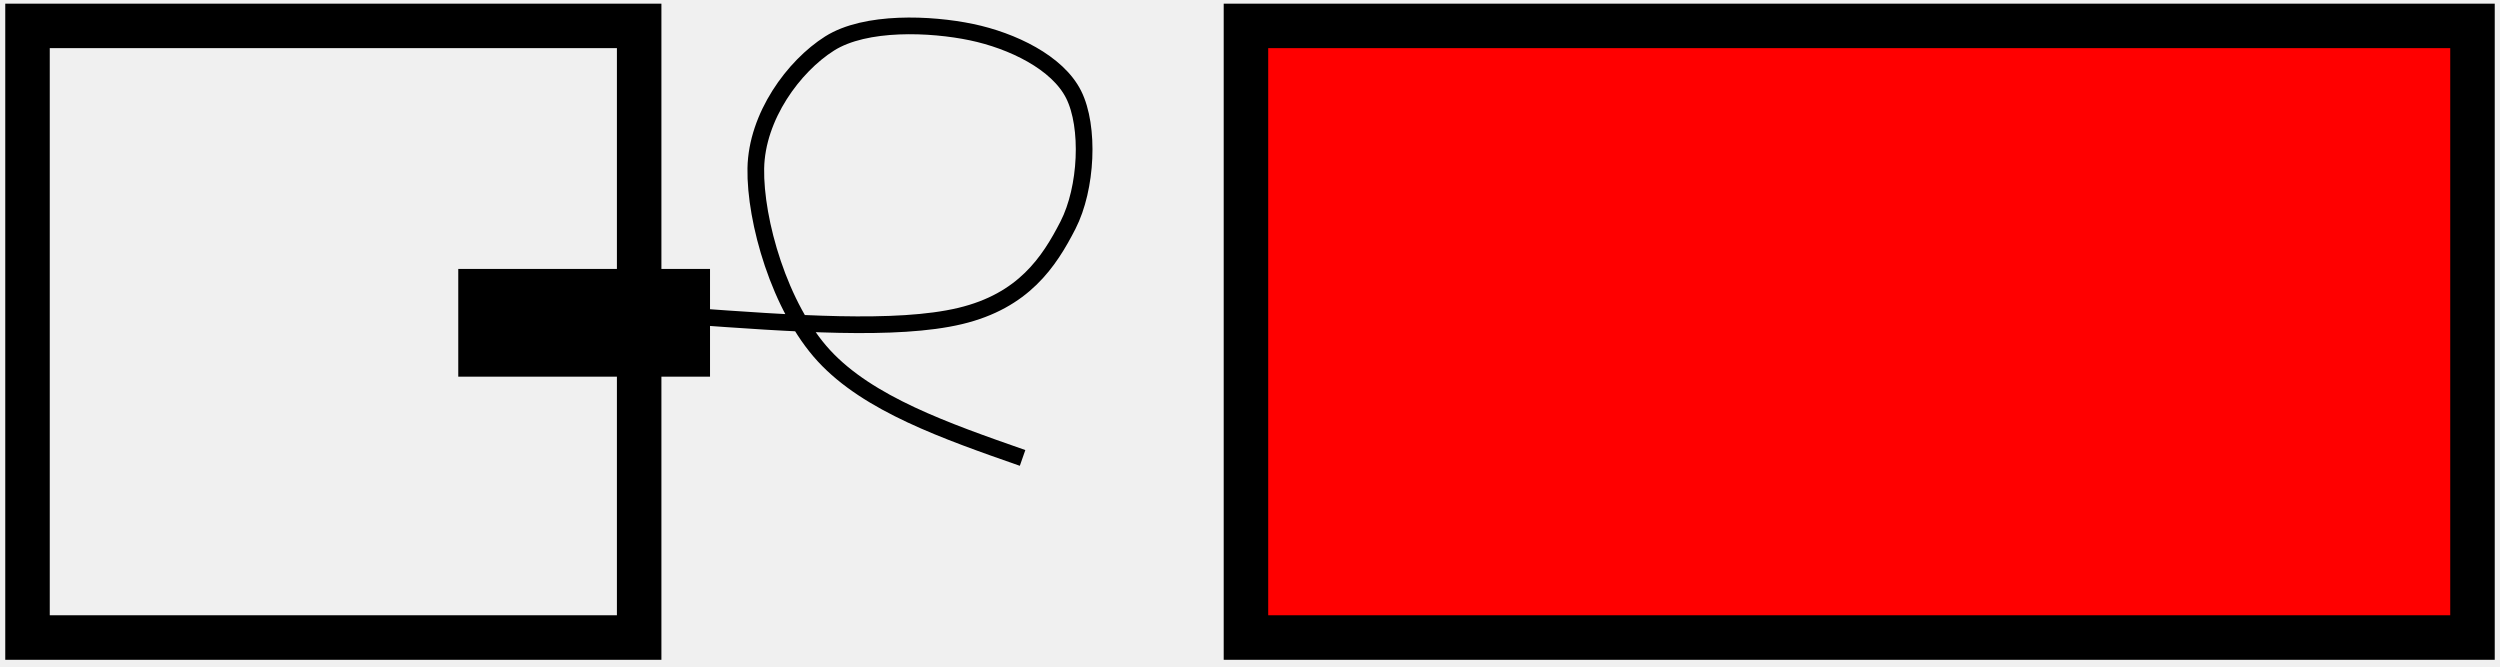
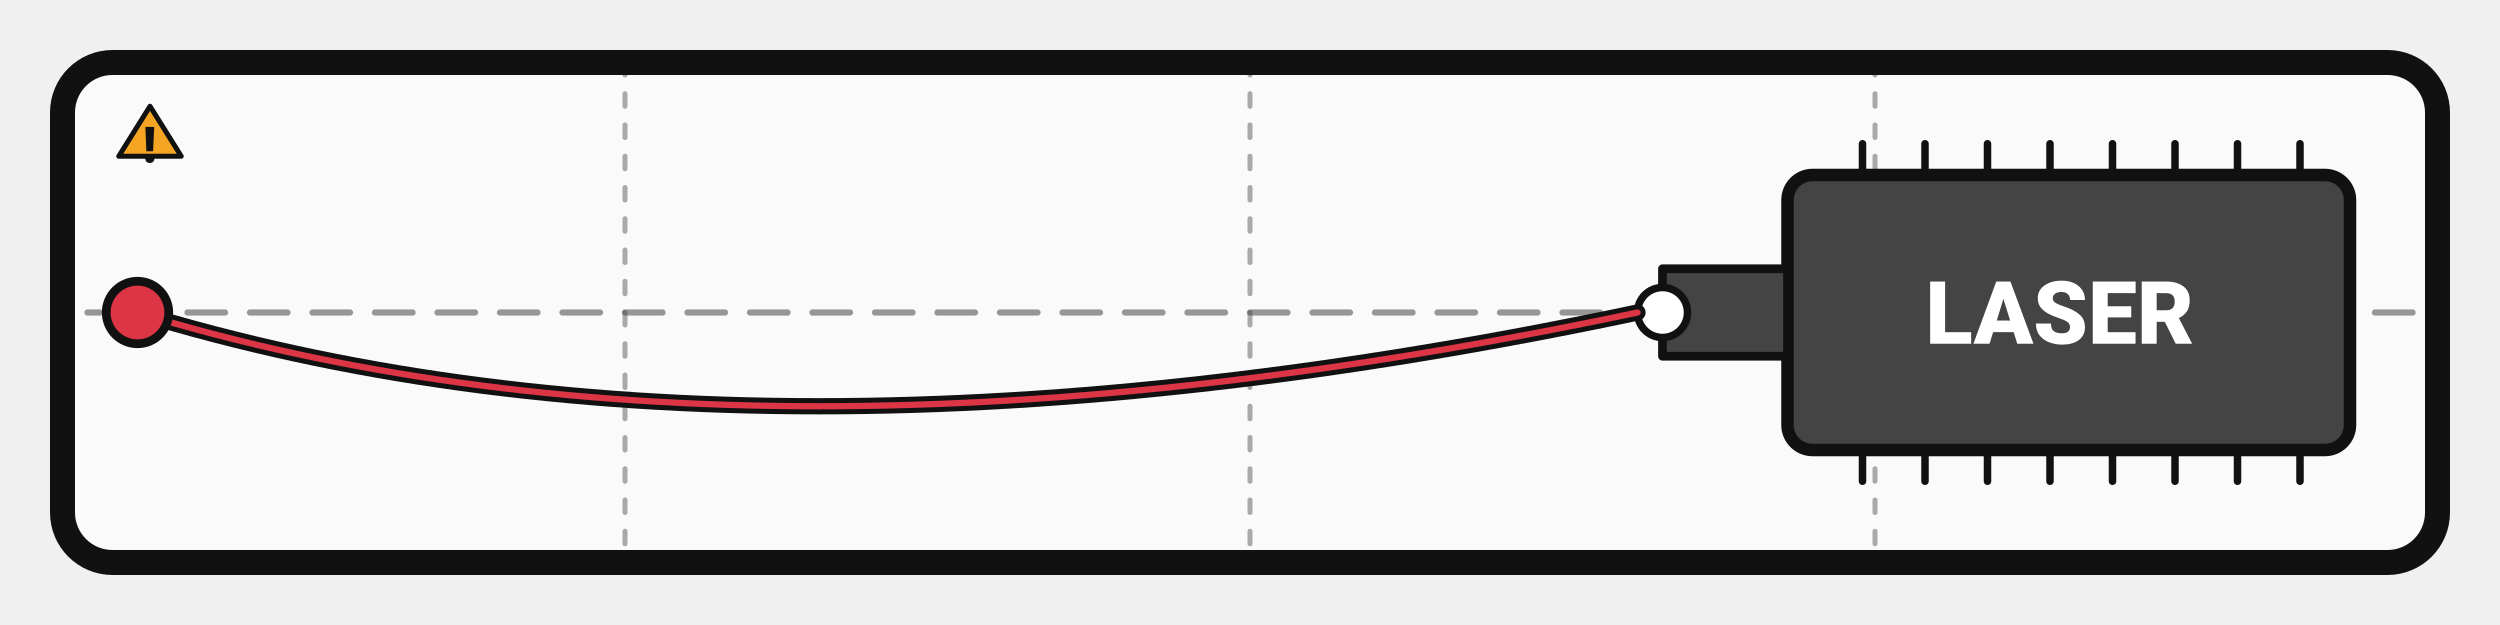
- <svg xmlns="http://www.w3.org/2000/svg" width="1545" height="412" xml:space="preserve" overflow="hidden">
-   <g transform="translate(-1530 -935)">
-     <g>
-       <rect x="0" y="0" width="378" height="378" stroke="#000000" stroke-width="27.5" stroke-linecap="butt" stroke-linejoin="miter" stroke-miterlimit="8" stroke-opacity="1" fill="none" transform="matrix(1.83697e-16 1 1 -1.83697e-16 1547 951)" />
-       <rect x="0" y="0" width="62" height="151" stroke="#000000" stroke-width="4.583" stroke-linecap="butt" stroke-linejoin="miter" stroke-miterlimit="8" stroke-opacity="1" fill="#000000" fill-opacity="1" transform="matrix(-6.12323e-17 -1 -1 6.12323e-17 1966.5 1165.5)" />
-       <path d="M245 179.289C180.4 183.967 115.8 188.644 76.631 179.289 37.462 169.933 21.677 145.958 9.985 123.153-1.707 100.348-3.461 62.34 6.477 42.459 16.416 22.578 44.477 9.129 69.615 3.866 94.754-1.397 135.092-3.151 157.308 10.883 179.523 24.917 202.323 55.908 202.908 88.069 203.492 120.23 188.293 174.026 160.816 203.848 133.339 233.669 85.692 250.334 38.046 267" stroke="#000000" stroke-width="10.312" stroke-linecap="butt" stroke-linejoin="miter" stroke-miterlimit="8" stroke-opacity="1" fill="none" fill-rule="evenodd" transform="matrix(-1 0 0 1 2200 951)" />
-       <rect x="0" y="0" width="378" height="758" stroke="#000000" stroke-width="27.5" stroke-linecap="butt" stroke-linejoin="miter" stroke-miterlimit="8" stroke-opacity="1" fill="#FF0000" fill-opacity="1" transform="matrix(1.83697e-16 1 1 -1.83697e-16 2300 951)" />
-     </g>
-   </g>
+ <svg xmlns="http://www.w3.org/2000/svg" viewBox="0 0 400 100" width="100%" height="100%" preserveAspectRatio="xMidYMid meet" fill="none" stroke="#111111" stroke-linecap="round" stroke-linejoin="round" font-family="-apple-system, BlinkMacSystemFont, 'Segoe UI', Roboto, sans-serif" version="1.1" id="svg7098">
+   <defs id="defs7102" />
+   <rect x="-390" y="10" width="380" height="80" rx="8" ry="8" fill="#fafafa" stroke="#111111" stroke-width="4" id="rect7038" transform="scale(-1,1)" />
+   <line x1="300" y1="10" x2="300" y2="90" stroke="#111111" stroke-width="0.8" stroke-dasharray="2, 3" opacity="0.35" id="line7040" />
+   <line x1="200" y1="10" x2="200" y2="90" stroke="#111111" stroke-width="0.8" stroke-dasharray="2, 3" opacity="0.35" id="line7042" />
+   <line x1="100" y1="10" x2="100" y2="90" stroke="#111111" stroke-width="0.8" stroke-dasharray="2, 3" opacity="0.35" id="line7044" />
+   <line x1="386" y1="50" x2="14" y2="50" stroke="#444444" stroke-width="1" stroke-dasharray="6, 4" opacity="0.55" id="line7046" />
+   <rect x="-376" y="28" width="90" height="44" rx="4" fill="#444444" stroke="#111111" stroke-width="2" id="rect7048" transform="scale(-1,1)" />
+   <text x="329.551" y="55" text-anchor="middle" font-size="14px" font-weight="800" fill="#ffffff" stroke="none" id="text7050">LASER</text>
+   <line x1="368" y1="23" x2="368" y2="28" stroke="#111111" stroke-width="1.2" id="line7052" />
+   <line x1="368" y1="72" x2="368" y2="77" stroke="#111111" stroke-width="1.2" id="line7054" />
+   <line x1="358" y1="23" x2="358" y2="28" stroke="#111111" stroke-width="1.2" id="line7056" />
+   <line x1="358" y1="72" x2="358" y2="77" stroke="#111111" stroke-width="1.2" id="line7058" />
+   <line x1="348" y1="23" x2="348" y2="28" stroke="#111111" stroke-width="1.2" id="line7060" />
+   <line x1="348" y1="72" x2="348" y2="77" stroke="#111111" stroke-width="1.2" id="line7062" />
+   <line x1="338" y1="23" x2="338" y2="28" stroke="#111111" stroke-width="1.2" id="line7064" />
+   <line x1="338" y1="72" x2="338" y2="77" stroke="#111111" stroke-width="1.2" id="line7066" />
+   <line x1="328" y1="23" x2="328" y2="28" stroke="#111111" stroke-width="1.2" id="line7068" />
+   <line x1="328" y1="72" x2="328" y2="77" stroke="#111111" stroke-width="1.2" id="line7070" />
+   <line x1="318" y1="23" x2="318" y2="28" stroke="#111111" stroke-width="1.2" id="line7072" />
+   <line x1="318" y1="72" x2="318" y2="77" stroke="#111111" stroke-width="1.2" id="line7074" />
+   <line x1="308" y1="23" x2="308" y2="28" stroke="#111111" stroke-width="1.2" id="line7076" />
+   <line x1="308" y1="72" x2="308" y2="77" stroke="#111111" stroke-width="1.2" id="line7078" />
+   <line x1="298" y1="23" x2="298" y2="28" stroke="#111111" stroke-width="1.2" id="line7080" />
+   <line x1="298" y1="72" x2="298" y2="77" stroke="#111111" stroke-width="1.2" id="line7082" />
+   <rect x="-286" y="43" width="20" height="14" fill="#444444" stroke="#111111" stroke-width="1.4" id="rect7084" transform="scale(-1,1)" />
+   <circle cx="-266" cy="50" r="4" fill="#ffffff" stroke="#111111" stroke-width="1.2" id="circle7086" transform="scale(-1,1)" />
+   <path d="M 262,50 Q 120,80 22,50" fill="none" stroke="#111111" stroke-width="2.6" id="path7088" />
+   <path d="M 262,50 Q 120,80 22,50" fill="none" stroke="#dc3545" stroke-width="1" id="path7090" />
+   <circle cx="-22" cy="50" r="5" fill="#dc3545" stroke="#111111" stroke-width="1.4" id="circle7092" transform="scale(-1,1)" />
+   <path d="m 24,17 -5,8 h 10 z" fill="#f5a524" stroke="#111111" stroke-width="0.8" id="path7094" />
+   <text x="-24" y="26" text-anchor="middle" font-size="8px" font-weight="800" fill="#111111" stroke="none" id="text7096" transform="scale(-1,1)">!</text>
</svg>
